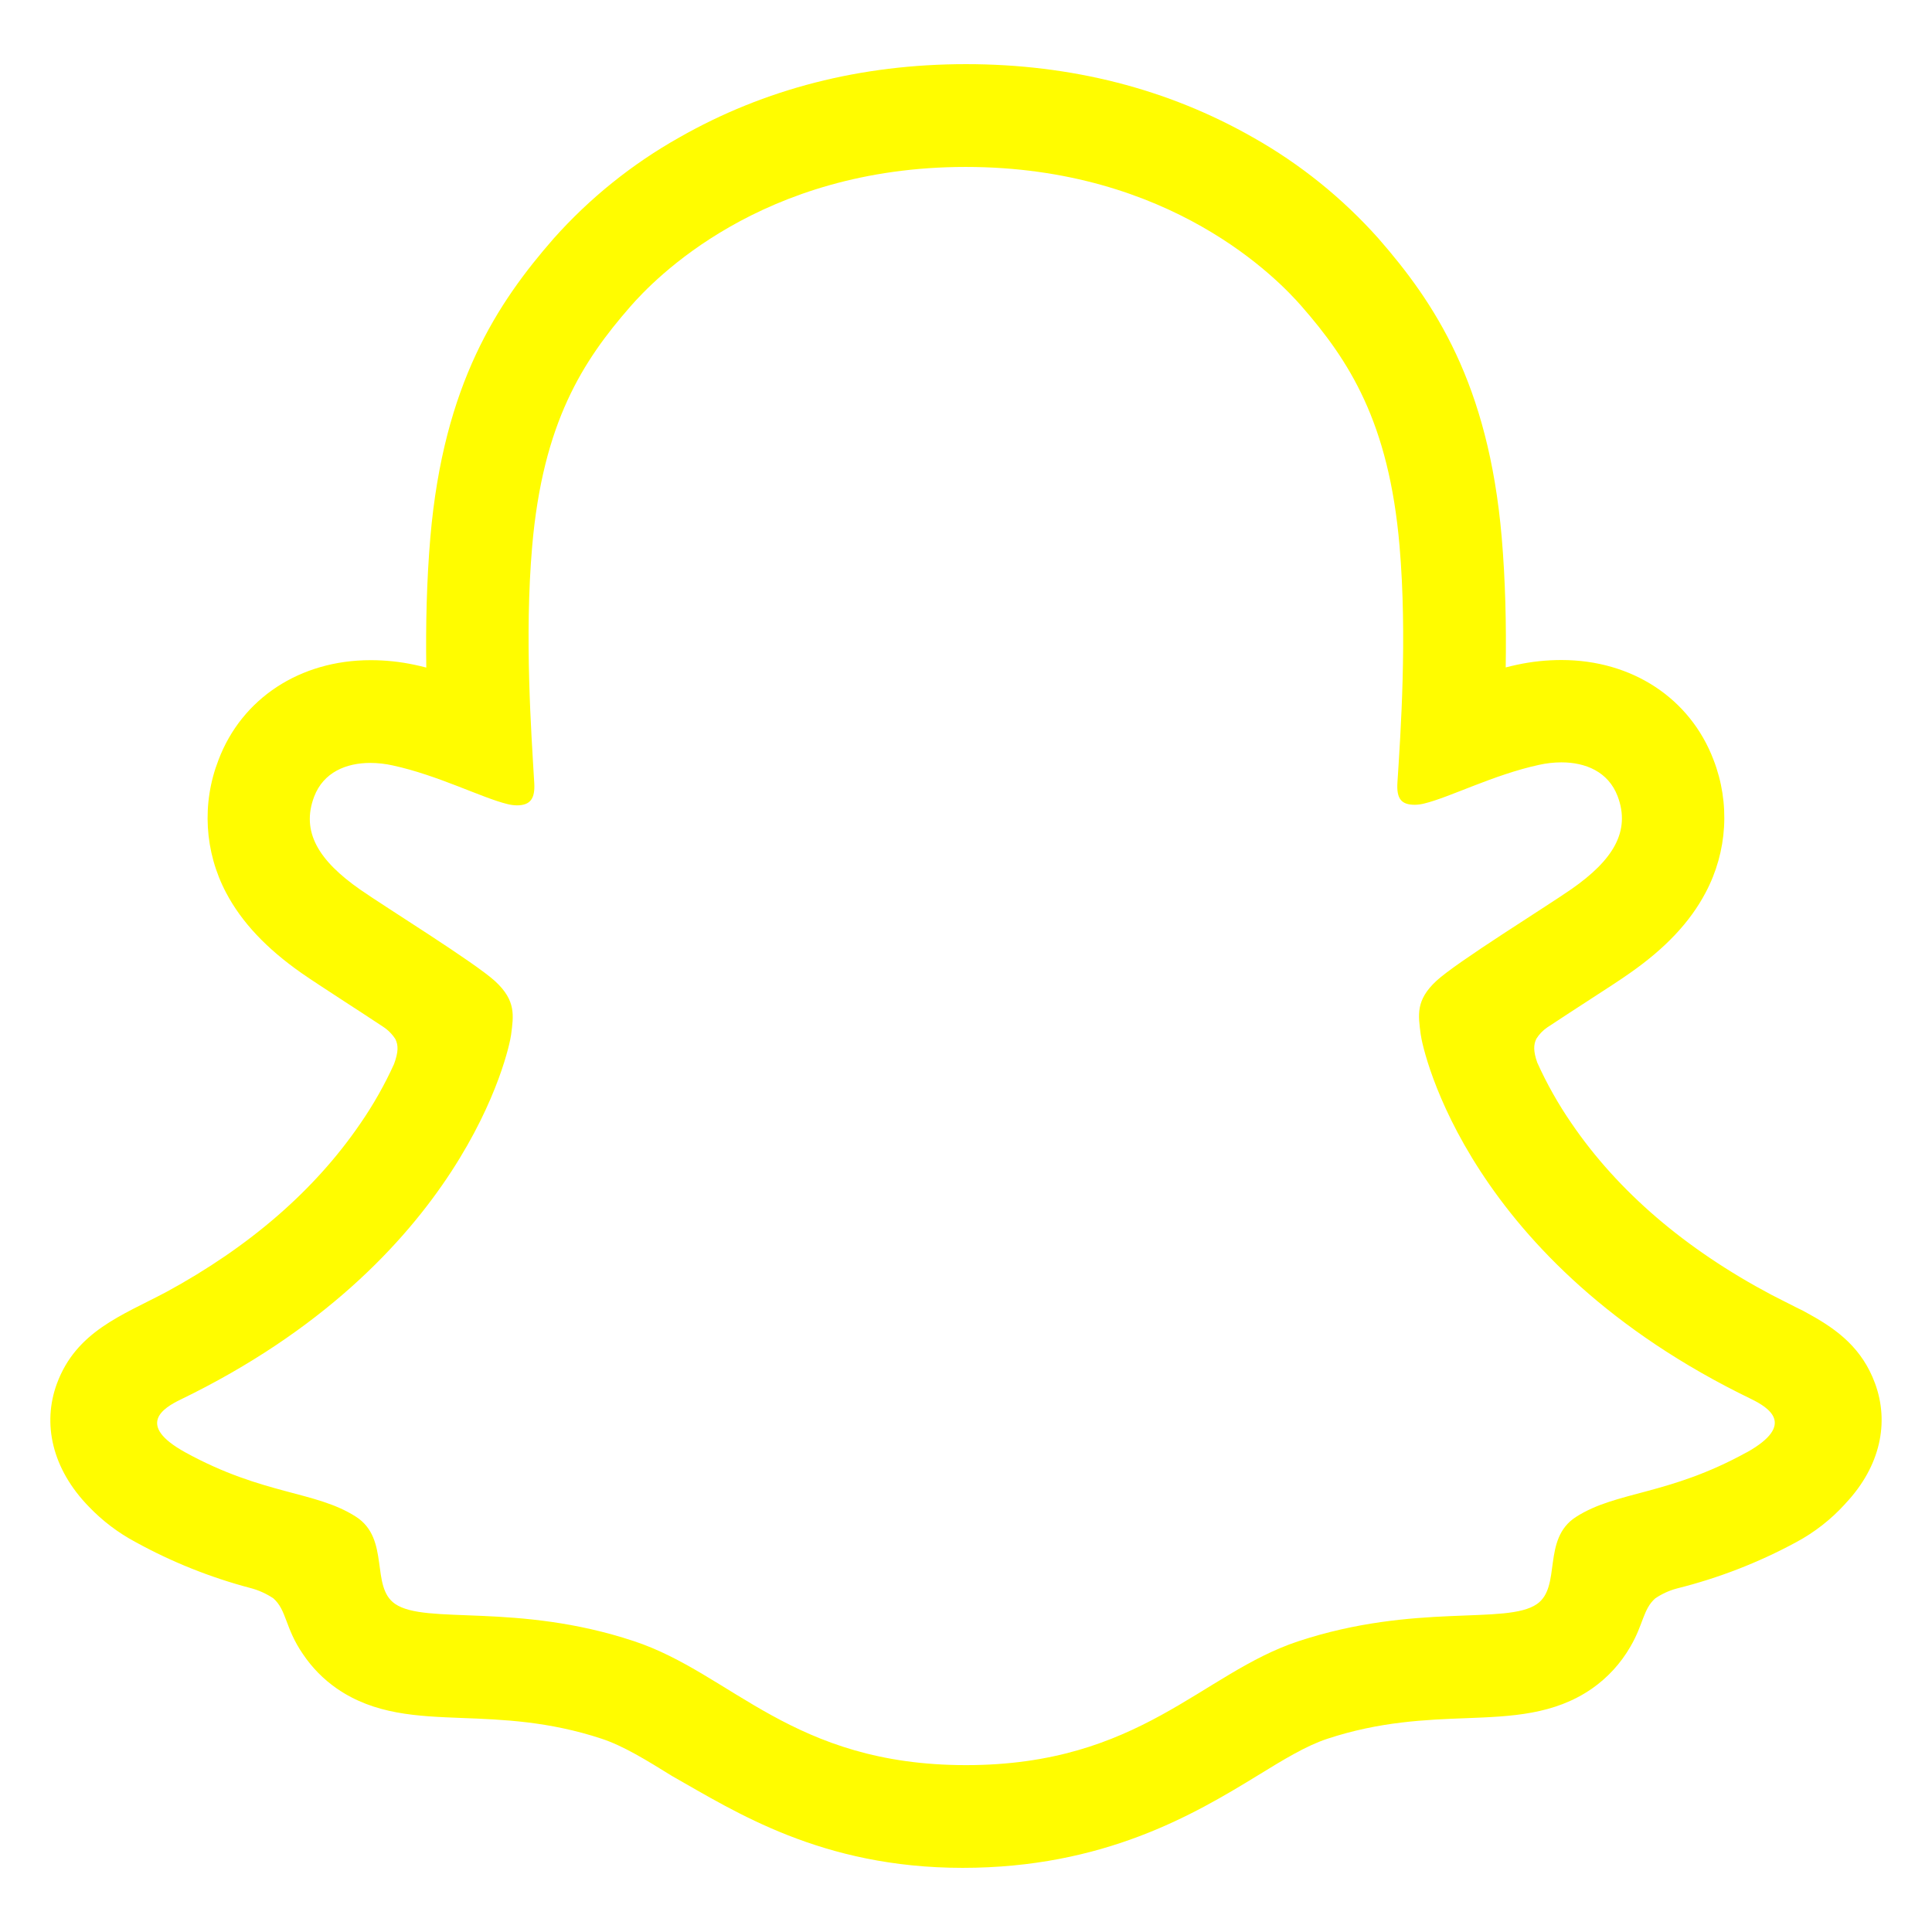
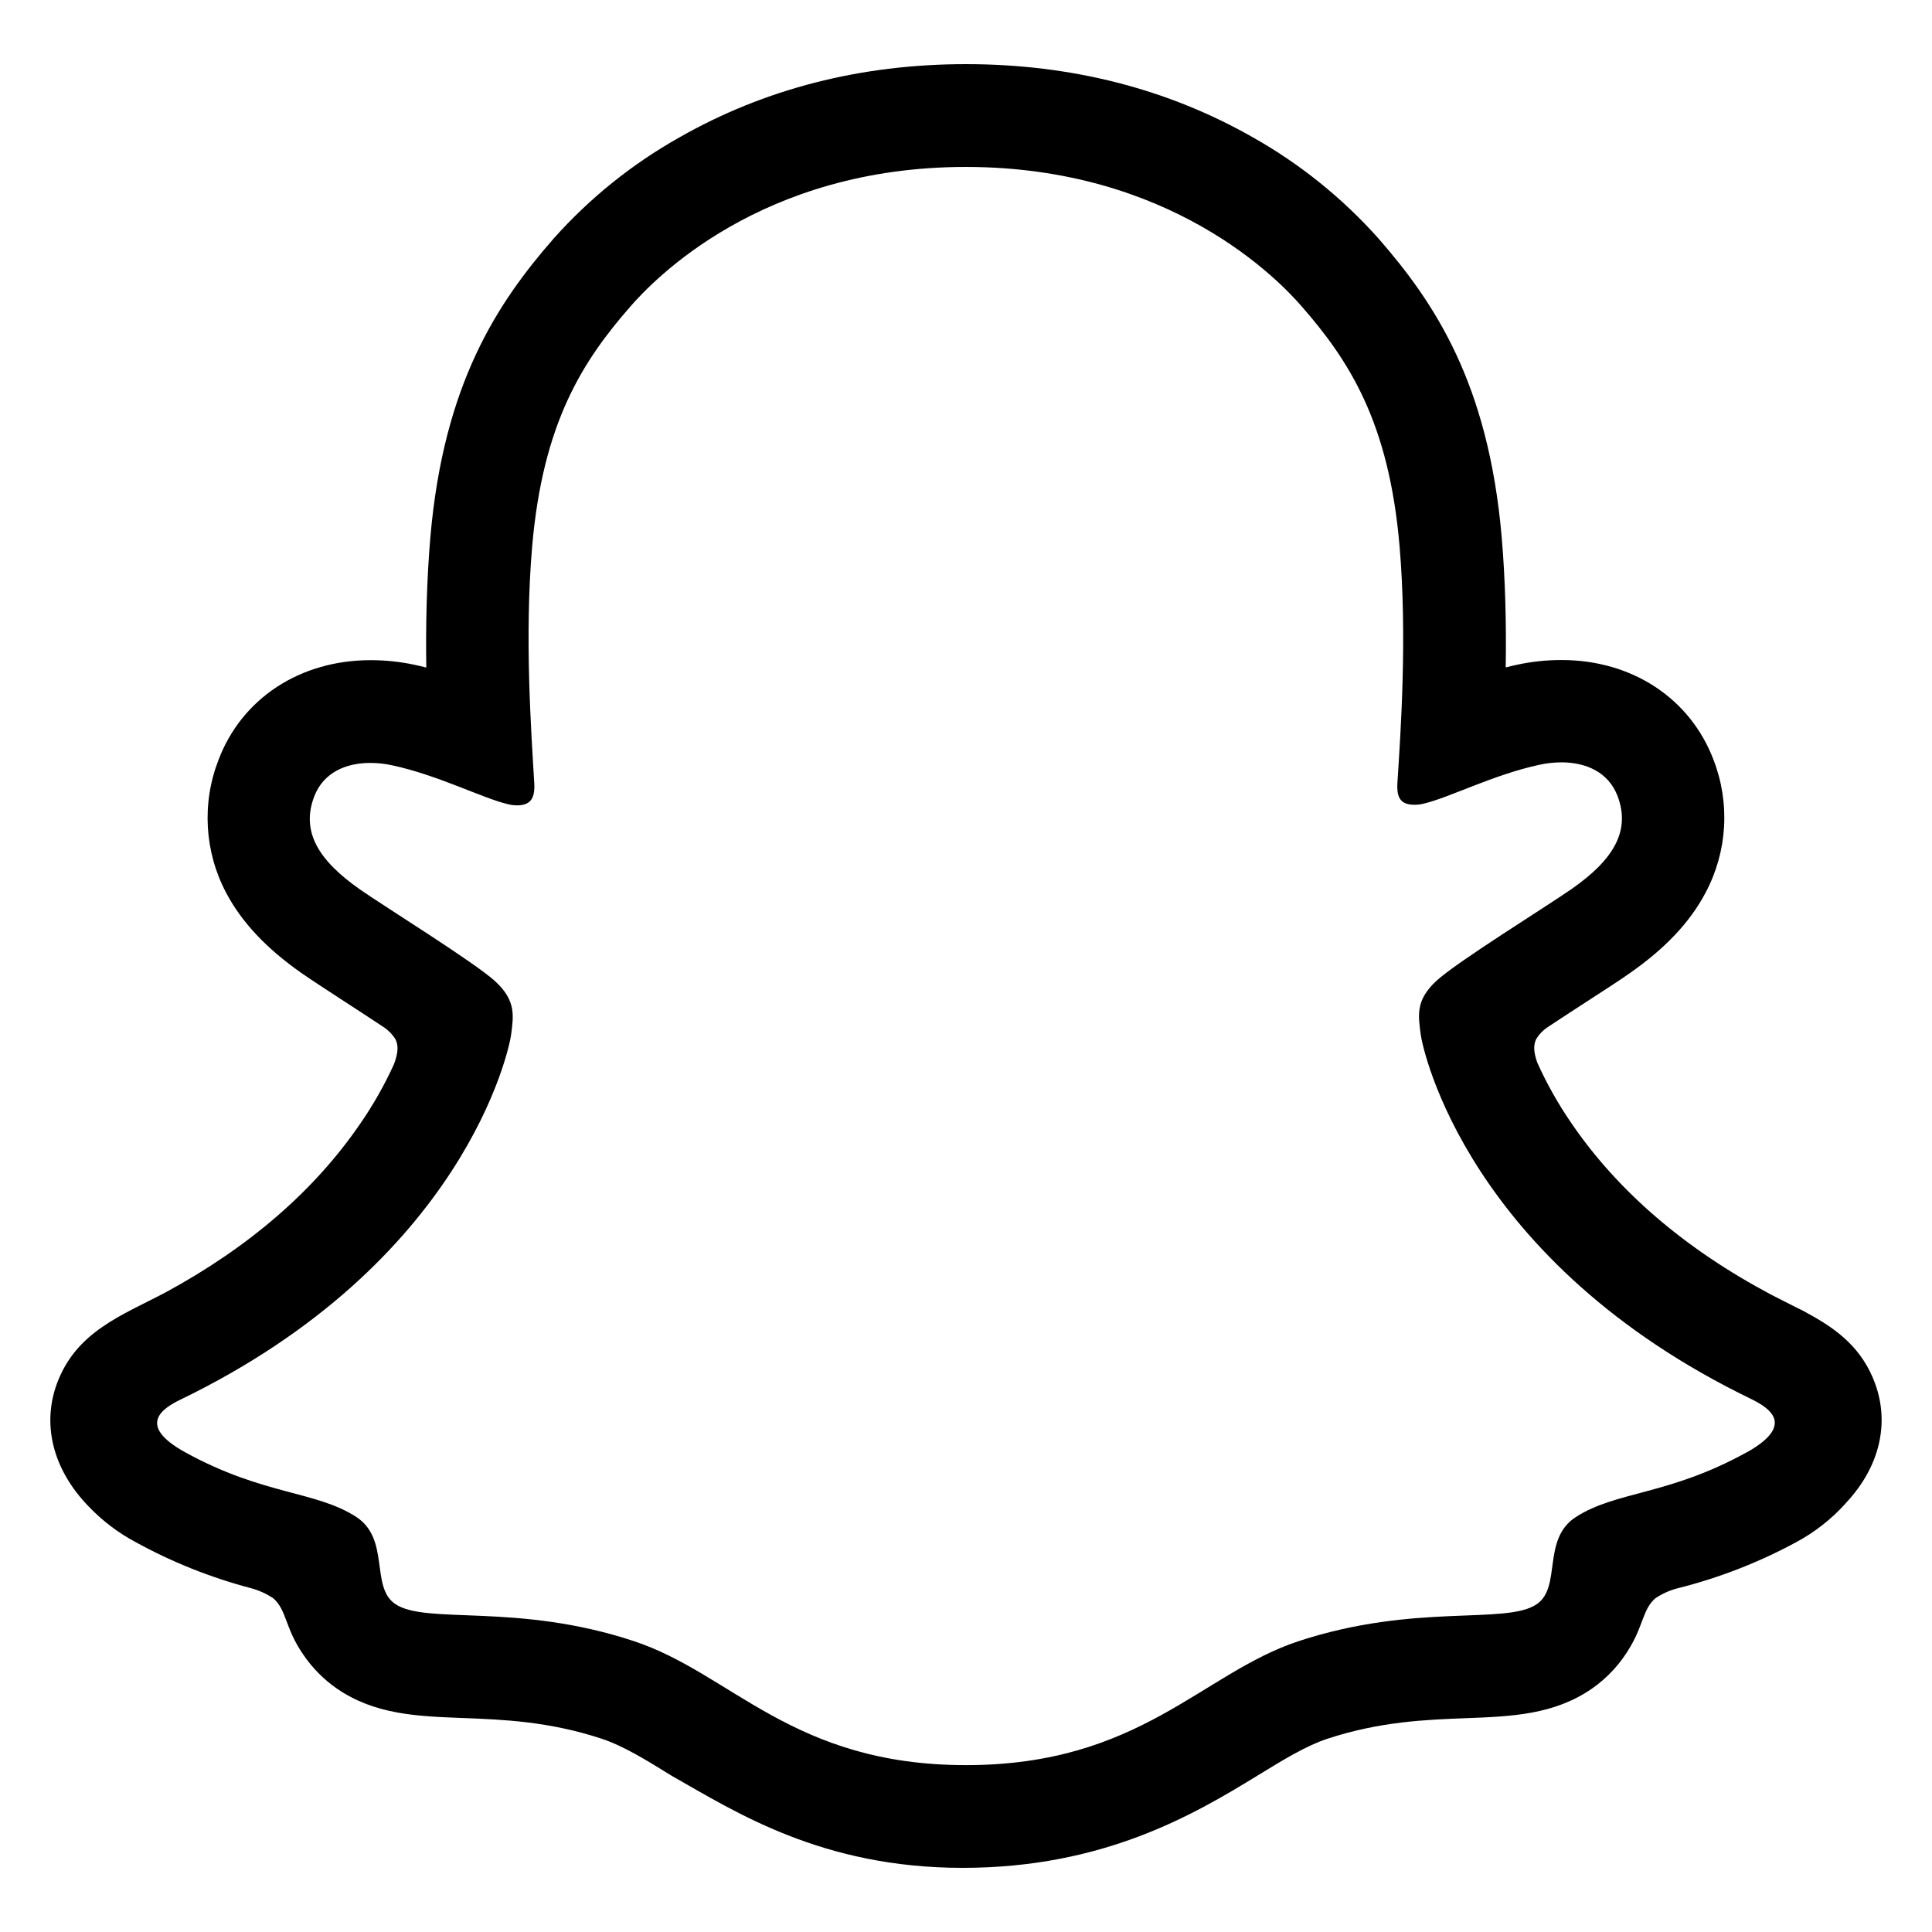
<svg xmlns="http://www.w3.org/2000/svg" aria-hidden="true" focusable="false" data-prefix="fab" data-icon="snapchat" class="svg-inline--fa fa-snapchat" role="img" viewBox="0 0 512 512">
-   <path fill="rgb(255, 252, 0)" d="M496.9 366.6c-3.373-9.176-9.8-14.09-17.11-18.15-1.376-.806-2.641-1.451-3.72-1.947-2.182-1.128-4.414-2.22-6.634-3.373-22.8-12.09-40.61-27.34-52.96-45.42a102.9 102.9 0 0 1 -9.089-16.12c-1.054-3.013-1-4.724-.248-6.287a10.22 10.22 0 0 1 2.914-3.038c3.918-2.591 7.96-5.22 10.7-6.993 4.885-3.162 8.754-5.667 11.25-7.44 9.362-6.547 15.91-13.5 20-21.28a42.37 42.37 0 0 0 2.1-35.19c-6.2-16.32-21.61-26.45-40.29-26.45a55.54 55.54 0 0 0 -11.72 1.24c-1.029 .224-2.059 .459-3.063 .72 .174-11.16-.074-22.94-1.066-34.53-3.522-40.76-17.79-62.12-32.67-79.16A130.2 130.2 0 0 0 332.1 36.44C309.5 23.55 283.9 17 256 17S202.6 23.55 180 36.44a129.7 129.7 0 0 0 -33.28 26.78c-14.88 17.04-29.15 38.44-32.67 79.16-.992 11.59-1.24 23.43-1.079 34.53-1-.26-2.021-.5-3.051-.719a55.46 55.46 0 0 0 -11.72-1.24c-18.69 0-34.13 10.13-40.3 26.45a42.42 42.42 0 0 0 2.046 35.23c4.105 7.774 10.65 14.73 20.01 21.28 2.48 1.736 6.361 4.24 11.25 7.44 2.641 1.711 6.5 4.216 10.28 6.72a11.05 11.05 0 0 1 3.3 3.311c.794 1.624 .818 3.373-.36 6.6a102 102 0 0 1 -8.94 15.78c-12.08 17.67-29.36 32.65-51.43 44.64C32.35 348.6 20.2 352.8 15.07 366.7c-3.868 10.53-1.339 22.51 8.494 32.6a49.14 49.14 0 0 0 12.4 9.387 134.3 134.3 0 0 0 30.34 12.14 20.02 20.02 0 0 1 6.126 2.741c3.583 3.137 3.075 7.861 7.849 14.78a34.47 34.47 0 0 0 8.977 9.127c10.02 6.919 21.28 7.353 33.21 7.811 10.78 .41 22.99 .881 36.94 5.481 5.778 1.91 11.78 5.605 18.74 9.92C194.8 480.1 217.7 495 255.1 495s61.29-14.12 78.12-24.43c6.907-4.24 12.87-7.9 18.49-9.758 13.95-4.613 26.16-5.072 36.94-5.481 11.93-.459 23.19-.893 33.21-7.812a34.58 34.58 0 0 0 10.22-11.16c3.434-5.84 3.348-9.919 6.572-12.77a18.97 18.97 0 0 1 5.753-2.629A134.9 134.9 0 0 0 476 408.7a48.34 48.34 0 0 0 13.02-10.19l.124-.149C498.4 388.5 500.7 376.9 496.9 366.6zm-34.01 18.28c-20.75 11.46-34.53 10.23-45.26 17.14-9.114 5.865-3.72 18.51-10.34 23.08-8.134 5.617-32.18-.4-63.24 9.858-25.62 8.469-41.96 32.82-88.04 32.82s-62.04-24.3-88.08-32.88c-31-10.26-55.09-4.241-63.24-9.858-6.609-4.563-1.24-17.21-10.34-23.08-10.74-6.907-24.53-5.679-45.26-17.08-13.21-7.291-5.716-11.8-1.314-13.94 75.14-36.38 87.13-92.55 87.67-96.72 .645-5.046 1.364-9.014-4.191-14.15-5.369-4.96-29.19-19.7-35.8-24.32-10.94-7.638-15.75-15.26-12.2-24.64 2.48-6.485 8.531-8.928 14.88-8.928a27.64 27.64 0 0 1 5.965 .67c12 2.6 23.66 8.617 30.39 10.24a10.75 10.75 0 0 0 2.48 .335c3.6 0 4.86-1.811 4.612-5.927-.768-13.13-2.628-38.72-.558-62.64 2.84-32.91 13.44-49.22 26.04-63.64 6.051-6.932 34.48-36.98 88.86-36.98s82.88 29.92 88.93 36.83c12.61 14.42 23.23 30.73 26.04 63.64 2.071 23.92 .285 49.53-.558 62.64-.285 4.327 1.017 5.927 4.613 5.927a10.65 10.65 0 0 0 2.48-.335c6.745-1.624 18.4-7.638 30.4-10.24a27.64 27.64 0 0 1 5.964-.67c6.386 0 12.4 2.48 14.88 8.928 3.546 9.374-1.24 17-12.19 24.64-6.609 4.612-30.43 19.34-35.8 24.32-5.568 5.134-4.836 9.1-4.191 14.15 .533 4.228 12.51 60.4 87.67 96.72C468.6 373 476.1 377.5 462.9 384.9z" />
+   <path fill="rgb(0, 0, 0)" d="M496.9 366.6c-3.373-9.176-9.8-14.09-17.11-18.15-1.376-.806-2.641-1.451-3.72-1.947-2.182-1.128-4.414-2.22-6.634-3.373-22.8-12.09-40.61-27.34-52.96-45.42a102.9 102.9 0 0 1 -9.089-16.12c-1.054-3.013-1-4.724-.248-6.287a10.22 10.22 0 0 1 2.914-3.038c3.918-2.591 7.96-5.22 10.7-6.993 4.885-3.162 8.754-5.667 11.25-7.44 9.362-6.547 15.91-13.5 20-21.28a42.37 42.37 0 0 0 2.1-35.19c-6.2-16.32-21.61-26.45-40.29-26.45a55.54 55.54 0 0 0 -11.72 1.24c-1.029 .224-2.059 .459-3.063 .72 .174-11.16-.074-22.94-1.066-34.53-3.522-40.76-17.79-62.12-32.67-79.16A130.2 130.2 0 0 0 332.1 36.44C309.5 23.55 283.9 17 256 17S202.6 23.55 180 36.44a129.7 129.7 0 0 0 -33.28 26.78c-14.88 17.04-29.15 38.44-32.67 79.16-.992 11.59-1.24 23.43-1.079 34.53-1-.26-2.021-.5-3.051-.719a55.46 55.46 0 0 0 -11.72-1.24c-18.69 0-34.13 10.13-40.3 26.45a42.42 42.42 0 0 0 2.046 35.23c4.105 7.774 10.65 14.73 20.01 21.28 2.48 1.736 6.361 4.24 11.25 7.44 2.641 1.711 6.5 4.216 10.28 6.72a11.05 11.05 0 0 1 3.3 3.311c.794 1.624 .818 3.373-.36 6.6a102 102 0 0 1 -8.94 15.78c-12.08 17.67-29.36 32.65-51.43 44.64C32.35 348.6 20.2 352.8 15.07 366.7c-3.868 10.53-1.339 22.51 8.494 32.6a49.14 49.14 0 0 0 12.4 9.387 134.3 134.3 0 0 0 30.34 12.14 20.02 20.02 0 0 1 6.126 2.741c3.583 3.137 3.075 7.861 7.849 14.78a34.47 34.47 0 0 0 8.977 9.127c10.02 6.919 21.28 7.353 33.21 7.811 10.78 .41 22.99 .881 36.94 5.481 5.778 1.91 11.78 5.605 18.74 9.92C194.8 480.1 217.7 495 255.1 495s61.29-14.12 78.12-24.43c6.907-4.24 12.87-7.9 18.49-9.758 13.95-4.613 26.16-5.072 36.94-5.481 11.93-.459 23.19-.893 33.21-7.812a34.58 34.58 0 0 0 10.22-11.16c3.434-5.84 3.348-9.919 6.572-12.77a18.97 18.97 0 0 1 5.753-2.629A134.9 134.9 0 0 0 476 408.7a48.34 48.34 0 0 0 13.02-10.19l.124-.149C498.4 388.5 500.7 376.9 496.9 366.6zm-34.01 18.28c-20.75 11.46-34.53 10.23-45.26 17.14-9.114 5.865-3.72 18.51-10.34 23.08-8.134 5.617-32.18-.4-63.24 9.858-25.62 8.469-41.96 32.82-88.04 32.82s-62.04-24.3-88.08-32.88c-31-10.26-55.09-4.241-63.24-9.858-6.609-4.563-1.24-17.21-10.34-23.08-10.74-6.907-24.53-5.679-45.26-17.08-13.21-7.291-5.716-11.8-1.314-13.94 75.14-36.38 87.13-92.55 87.67-96.72 .645-5.046 1.364-9.014-4.191-14.15-5.369-4.96-29.19-19.7-35.8-24.32-10.94-7.638-15.75-15.26-12.2-24.64 2.48-6.485 8.531-8.928 14.88-8.928a27.64 27.64 0 0 1 5.965 .67c12 2.6 23.66 8.617 30.39 10.24a10.75 10.75 0 0 0 2.48 .335c3.6 0 4.86-1.811 4.612-5.927-.768-13.13-2.628-38.72-.558-62.64 2.84-32.91 13.44-49.22 26.04-63.64 6.051-6.932 34.48-36.98 88.86-36.98s82.88 29.92 88.93 36.83c12.61 14.42 23.23 30.73 26.04 63.64 2.071 23.92 .285 49.53-.558 62.64-.285 4.327 1.017 5.927 4.613 5.927a10.65 10.65 0 0 0 2.48-.335c6.745-1.624 18.4-7.638 30.4-10.24a27.64 27.64 0 0 1 5.964-.67c6.386 0 12.4 2.48 14.88 8.928 3.546 9.374-1.24 17-12.19 24.64-6.609 4.612-30.43 19.34-35.8 24.32-5.568 5.134-4.836 9.1-4.191 14.15 .533 4.228 12.51 60.4 87.67 96.72C468.6 373 476.1 377.5 462.9 384.9z" />
</svg>
